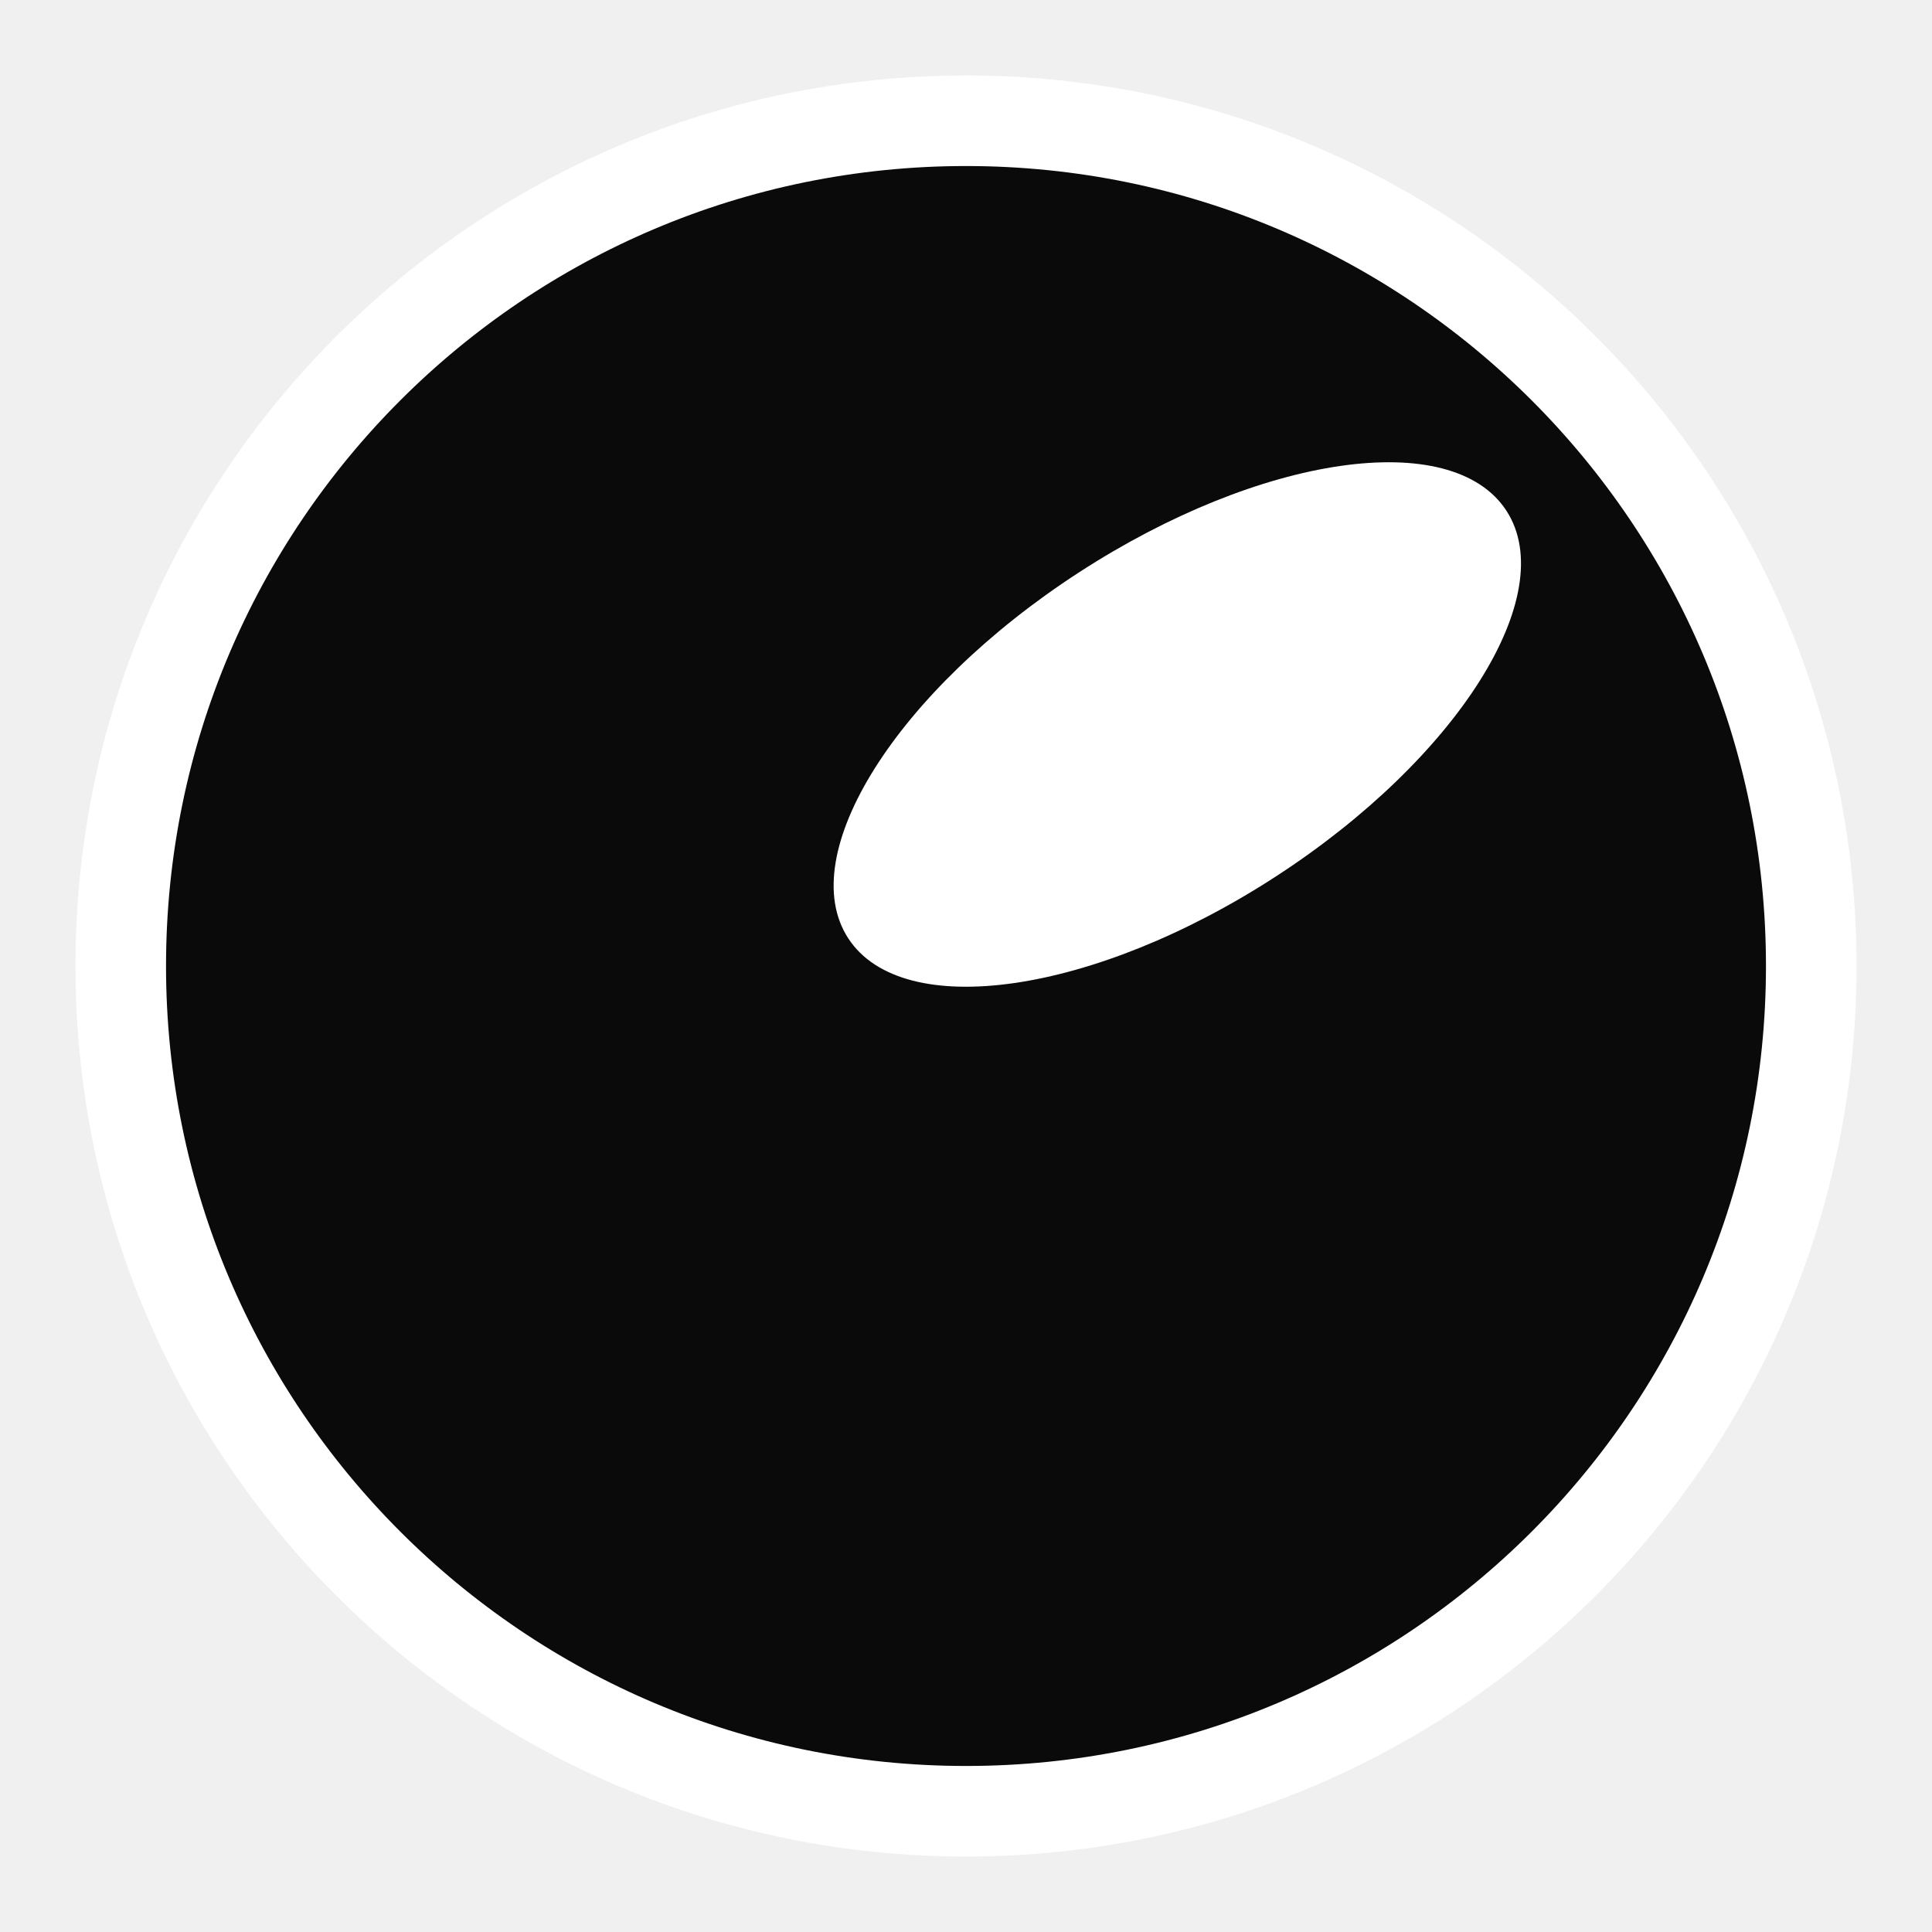
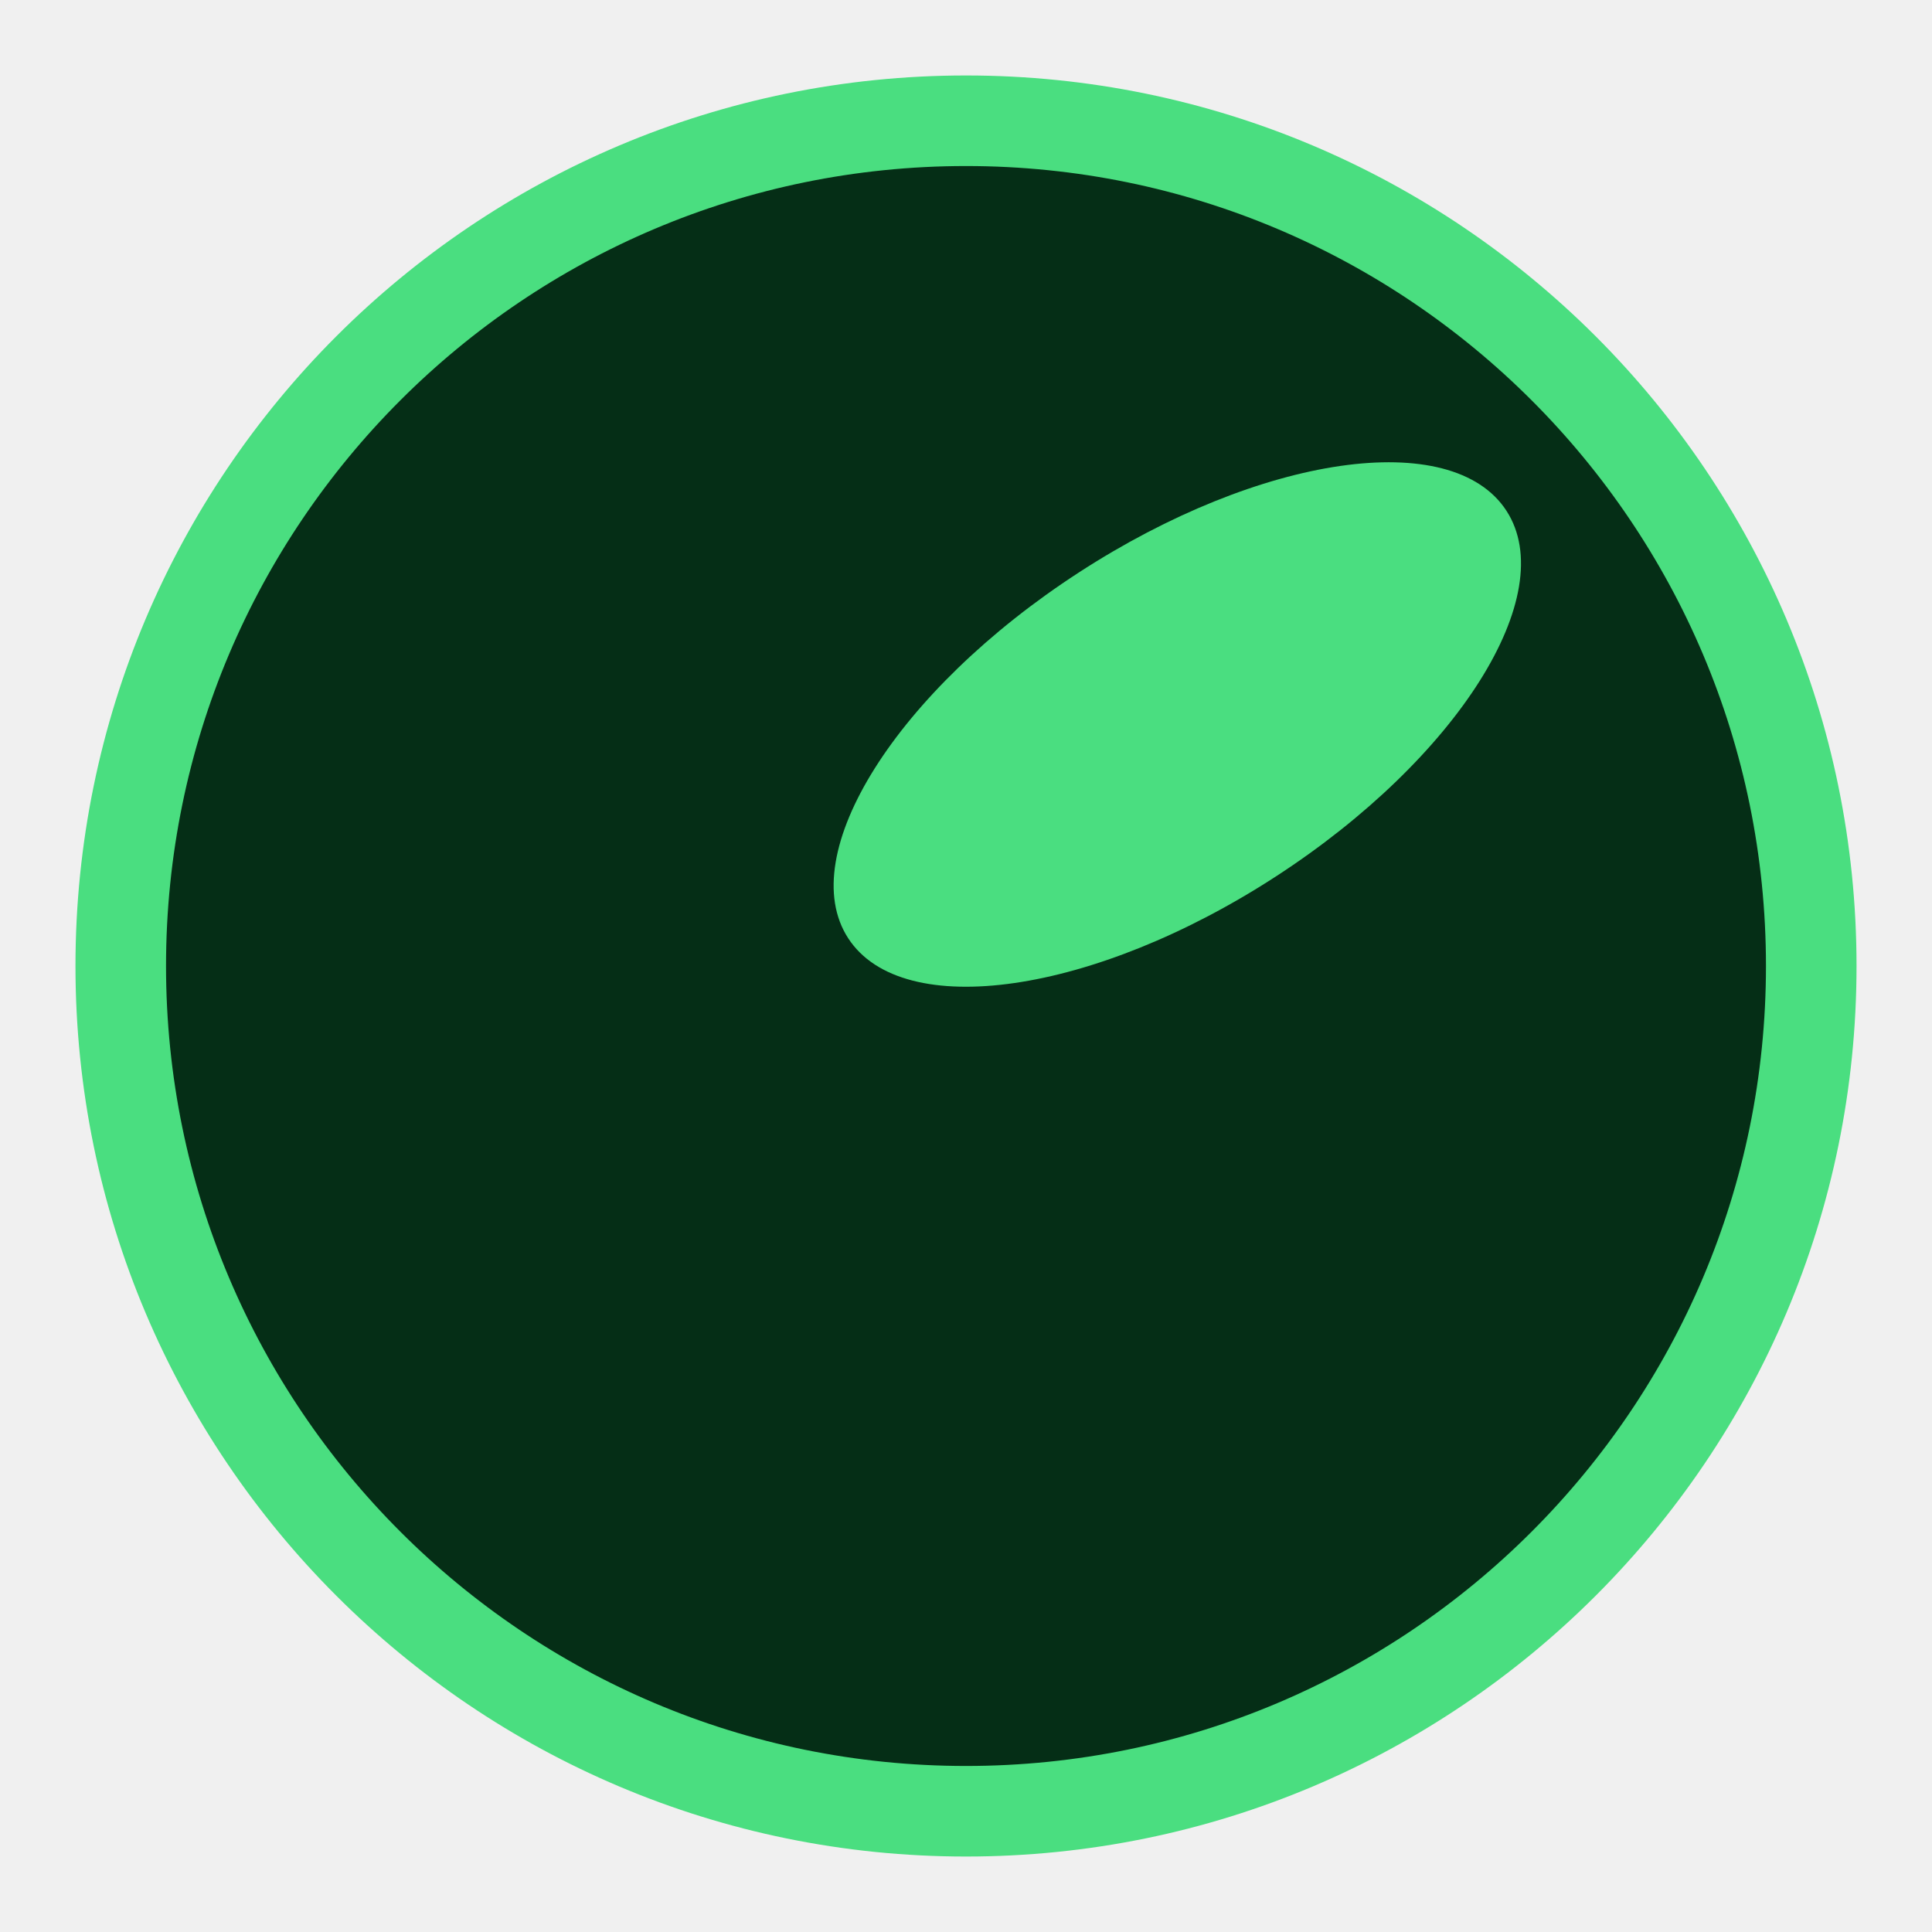
<svg xmlns="http://www.w3.org/2000/svg" viewBox="0 0 64 64">
-   <circle cx="32" cy="32" r="28" fill="#0a0a0a" stroke="#ffffff" stroke-width="3" />
-   <ellipse rx="13" ry="6" transform="translate(39 24) rotate(-33)" fill="#ffffff" />
+   <circle cx="32" cy="32" r="28" fill="#052e16" stroke="#4ade80" stroke-width="3" />
+   <ellipse rx="13" ry="6" transform="translate(39 24) rotate(-33)" fill="#4ade80" />
</svg>
